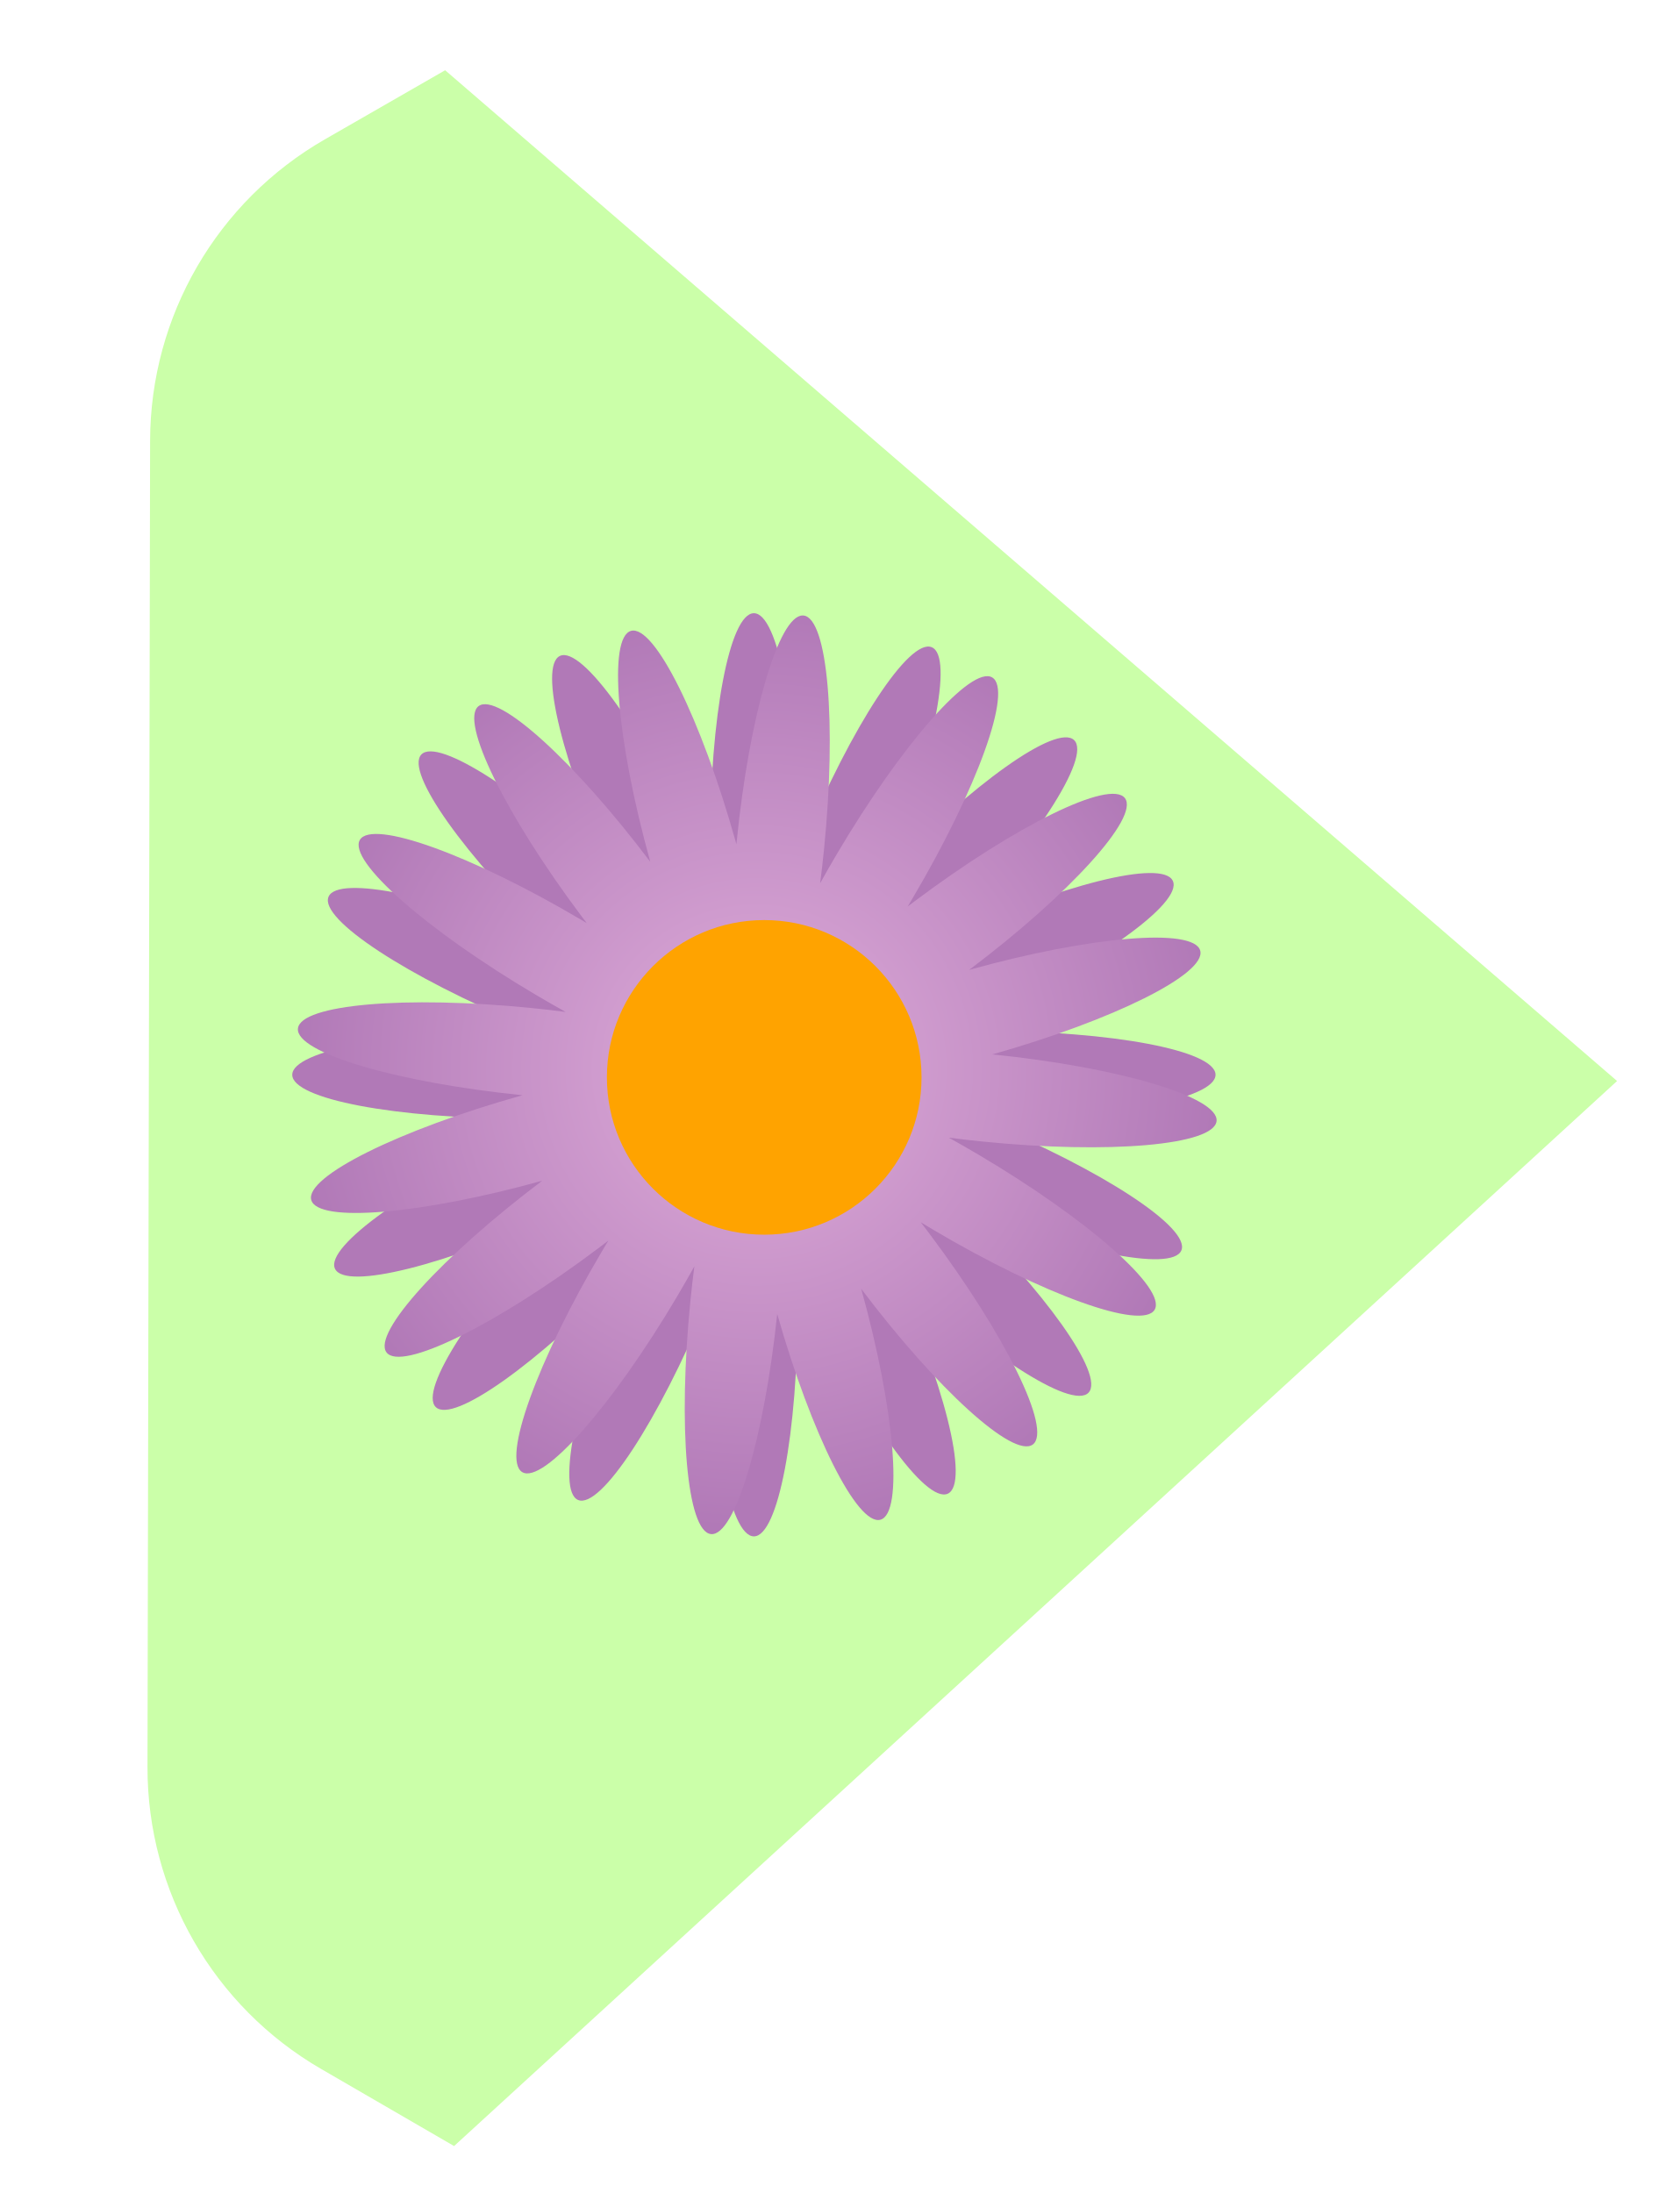
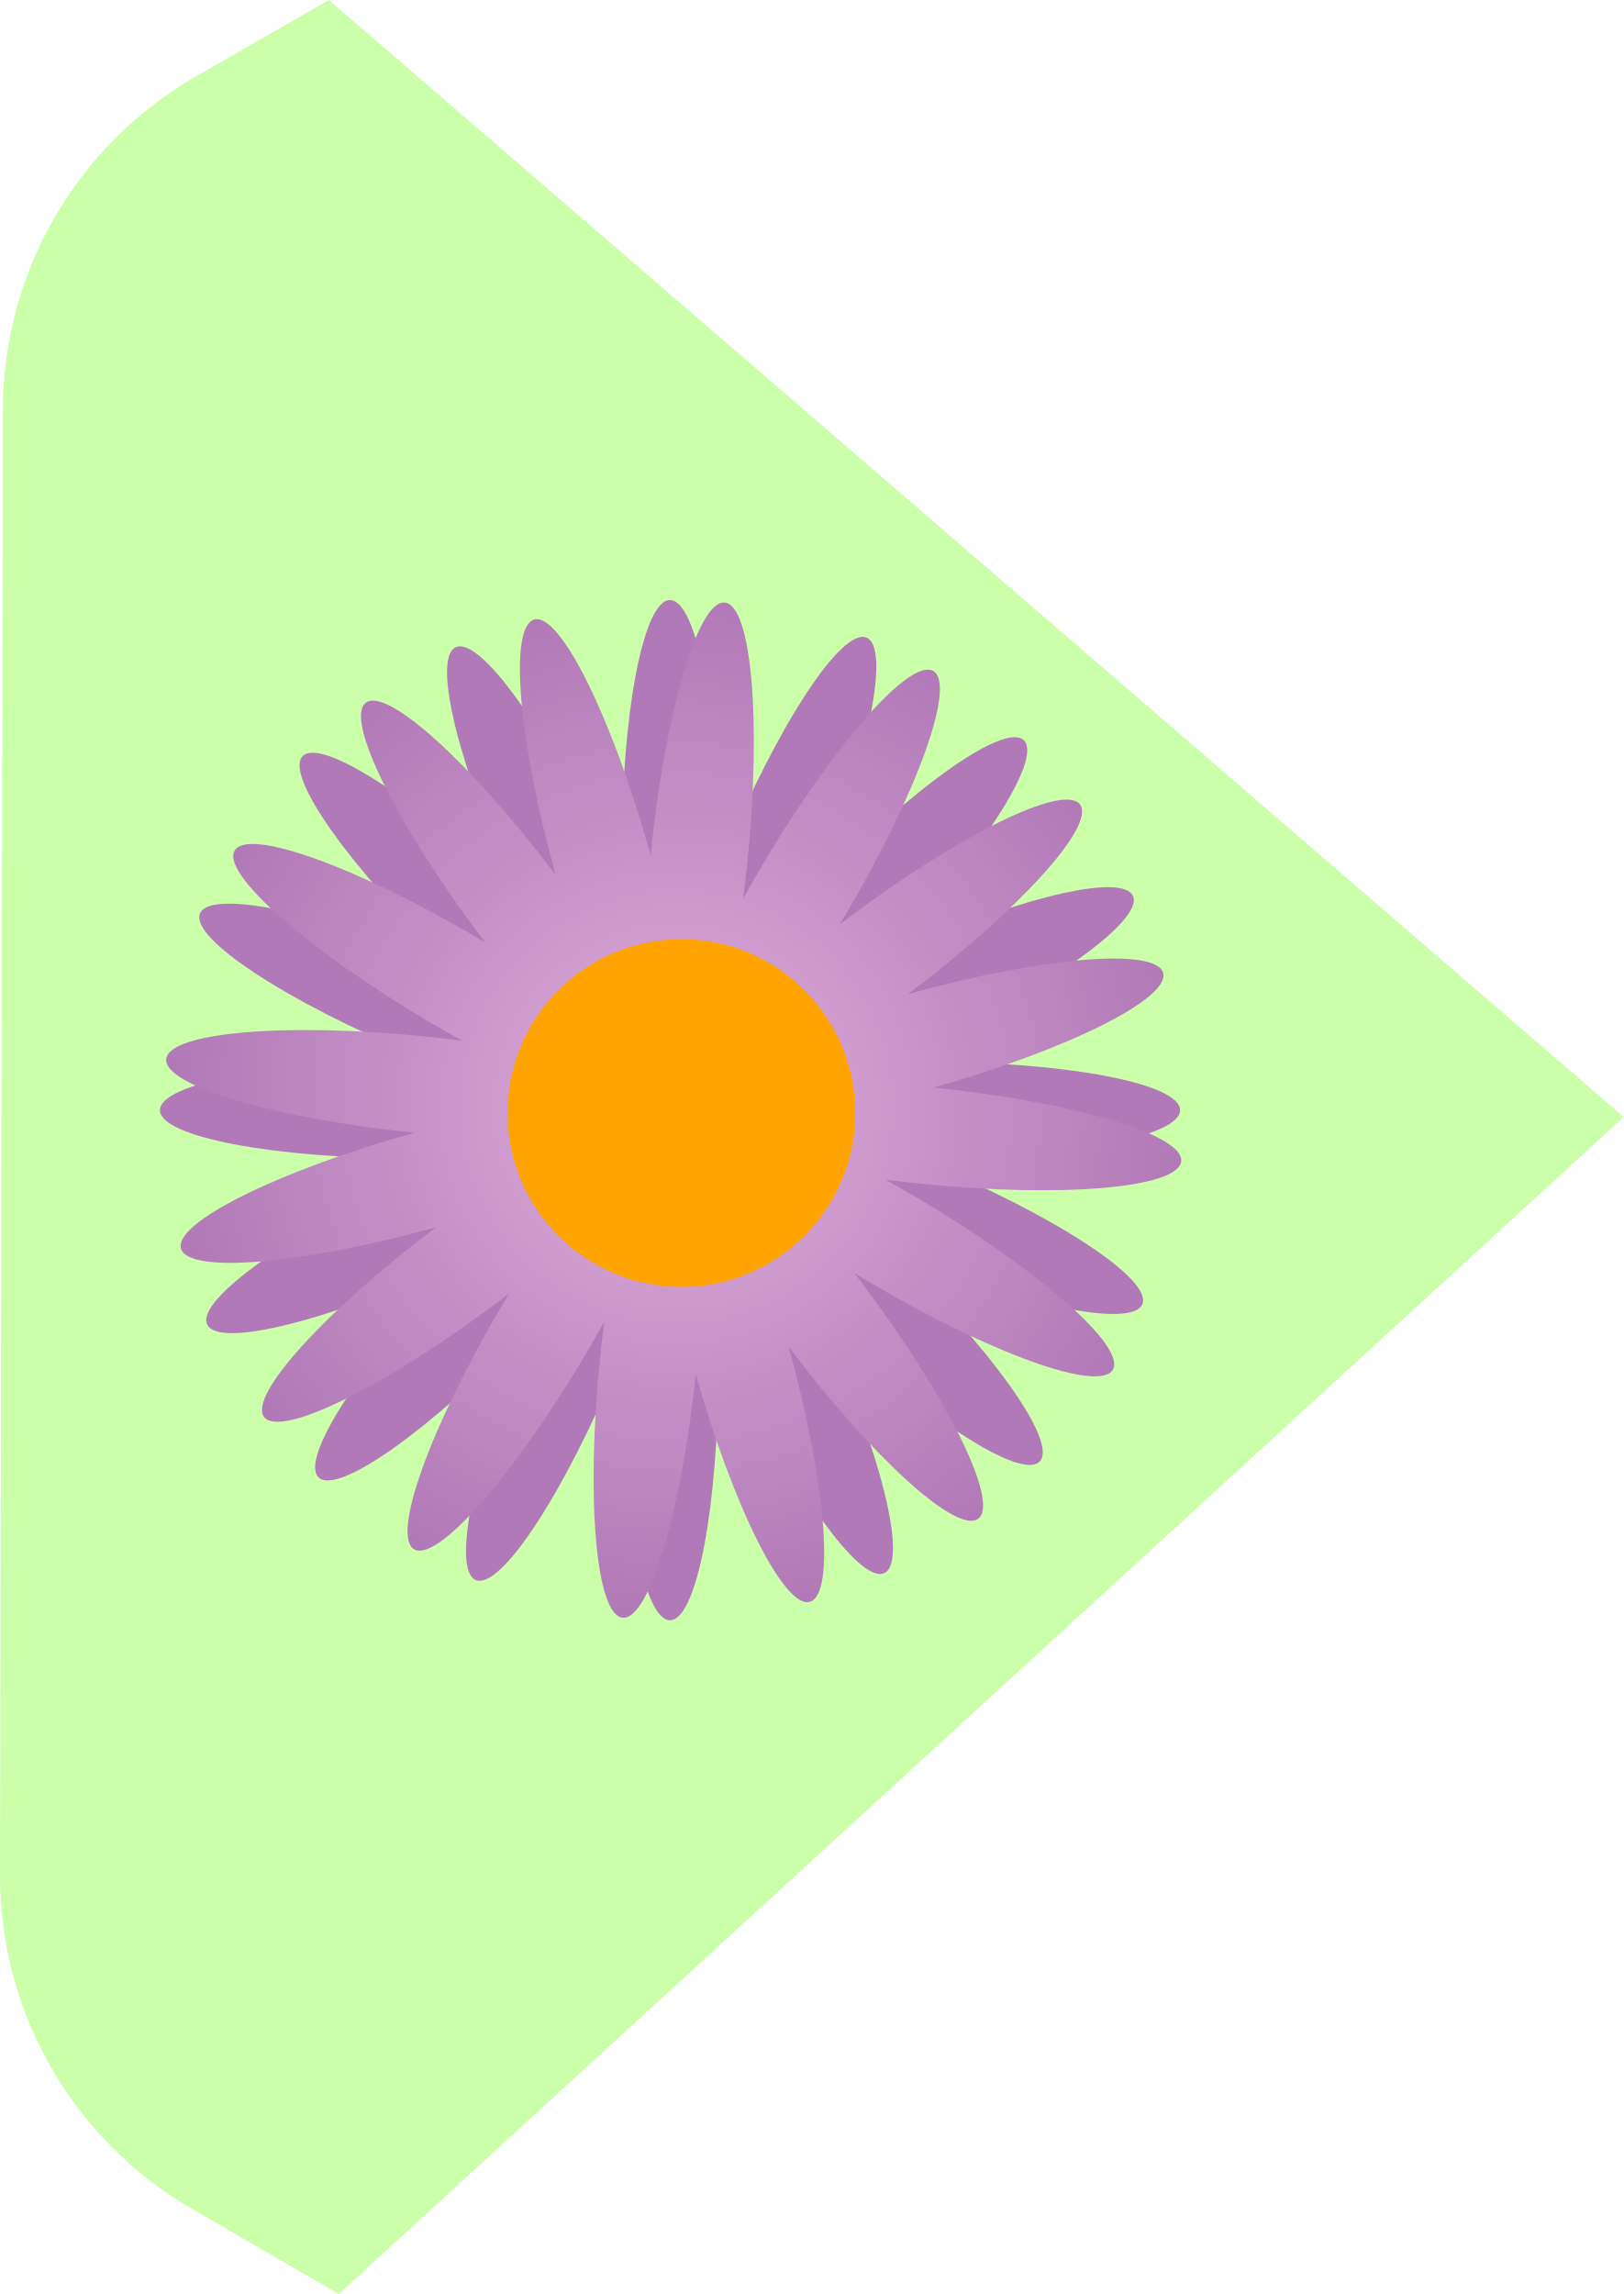
- <svg xmlns="http://www.w3.org/2000/svg" id="Layer_1" width="1230" height="1606" viewBox="0 0 1230 1606">
+ <svg xmlns="http://www.w3.org/2000/svg" id="Layer_1" width="1076.01" height="1520.19" viewBox="0 0 1076.01 1520.19">
  <defs>
    <style>.cls-1{fill:#b179b7;}.cls-1,.cls-2,.cls-3,.cls-4,.cls-5,.cls-6{stroke-width:0px;}.cls-2{fill:#c88bd1;}.cls-3{fill:#ffa300;}.cls-7{clip-path:url(#clippath-2);}.cls-4{fill:none;}.cls-8{clip-path:url(#clippath-1);}.cls-9{clip-path:url(#clippath);}.cls-5{fill:url(#radial-gradient);}.cls-6{fill:#cbffa9;}.cls-10{clip-path:url(#clippath-3);}</style>
    <clipPath id="clippath">
-       <rect class="cls-4" x="214" y="411" width="1327.01" height="714.16" />
+       <rect class="cls-4" x="106" y="359.57" width="1327.01" height="714.16" />
    </clipPath>
    <clipPath id="clippath-1">
-       <rect class="cls-4" x="214" y="411" width="1327.01" height="714.16" />
+       <rect class="cls-4" x="106" y="359.57" width="1327.01" height="714.16" />
    </clipPath>
    <clipPath id="clippath-2">
-       <path class="cls-4" d="m553.73,788.08s.06-.05.07-.08c.05.08.12.13.16.18-.03.07-.06.14-.07.22-.04-.1-.1-.21-.16-.31m-.64-1.29s.05.03.09.03c.02.1.05.2.08.28.02.14.04.25.08.37-.1-.13-.2-.24-.29-.35.02-.02.04-.01.06,0,.04-.01.08,0,.11,0-.02-.1-.06-.22-.13-.32m1.3.28v-.02c-.07-.03-.12-.08-.17-.12.08-.05.16-.09.25-.12.02-.15.02-.32.03-.47.07-.07.12-.14.16-.22-.07.22-.12.46-.15.68.04-.03.09-.07.15-.08.02-.02.06-.03.1-.02-.09.08-.16.17-.19.28-.04.03-.07.08-.09.12.09.05.19.1.28.15h-.06c-.08,0-.15,0-.23.02l-.02.02s-.04-.01-.05-.01c0,0-.02,0-.02,0s0,0,0,0c.04-.05.07-.11.11-.18-.04,0-.09-.01-.13,0l.02-.02s.01,0,.02,0c0,0,.01,0,.02-.01m-14.95-171.35c-.08.83-.16,1.67-.24,2.5-.2-.72-.4-1.45-.6-2.17-25.22-89.89-59.52-158.85-76.57-154.06-16.93,4.75-10.58,80.21,14.11,169.11-55.57-73.63-111.63-124.56-125.69-114.02-14.18,10.66,19.75,79.81,75.79,154.47,1.1,1.47,2.23,2.95,3.34,4.41-1.41-.83-2.83-1.67-4.26-2.52-80.36-47.5-152.81-73.64-161.83-58.38-9.04,15.26,48.78,66.15,129.14,113.65,7.27,4.29,14.44,8.4,21.53,12.34-8.04-1.04-16.26-1.99-24.64-2.83-92.87-9.34-169.61-2.64-171.39,15-1.76,17.6,71.78,39.46,164.42,48.83-.2.05-.38.12-.58.16-89.89,25.22-158.87,59.51-154.07,76.59,4.75,16.92,80.22,10.56,169.11-14.13-73.65,55.57-124.56,111.63-114.02,125.7,10.66,14.18,79.79-19.76,154.47-75.79,2.69-2.02,5.35-4.04,7.98-6.07-1.55,2.54-3.08,5.13-4.62,7.73-47.52,80.36-73.66,152.81-58.4,161.84,15.27,9.02,66.16-48.8,113.66-129.16,4.28-7.27,8.4-14.46,12.34-21.54-1.04,8.04-1.99,16.28-2.83,24.66-9.35,92.89-2.62,169.61,15.02,171.4,17.4,1.75,38.93-70.08,48.48-161.19,25.11,88.21,58.77,155.4,75.61,150.66,16.93-4.75,10.58-80.21-14.11-169.11,55.57,73.65,111.63,124.56,125.69,114.02,14.17-10.66-19.76-79.8-75.79-154.47-2.1-2.78-4.18-5.54-6.27-8.26,3.09,1.89,6.23,3.78,9.4,5.64,80.36,47.52,152.81,73.66,161.84,58.4,9.02-15.27-48.8-66.16-129.16-113.66-7.27-4.29-14.46-8.41-21.54-12.34,8.04,1.04,16.28,1.99,24.66,2.83,92.89,9.35,169.61,2.64,171.39-15,1.76-17.6-71.65-39.42-164.17-48.81,88.98-25.16,156.94-59.1,152.19-76.04-4.74-16.94-80.21-10.58-169.11,14.11,73.65-55.57,124.56-111.63,114.02-125.69-10.66-14.18-79.81,19.75-154.46,75.79-1.56,1.17-3.12,2.36-4.66,3.53,1.18-1.95,2.34-3.92,3.52-5.91,47.5-80.36,73.64-152.81,58.38-161.85-15.27-9.02-66.16,48.8-113.66,129.16-4.3,7.26-8.41,14.48-12.34,21.56,1.04-8.04,1.99-16.27,2.83-24.68,9.37-92.88,2.64-169.61-15-171.39-.21-.02-.41-.03-.62-.03-17.53,0-39.01,73.2-48.26,164.99" />
+       <path class="cls-4" d="m445.73,736.65s.06-.05.07-.08c.05.08.12.13.16.18-.03.07-.06.14-.07.22-.04-.1-.1-.21-.16-.31m-.64-1.29s.05.03.09.03c.02.1.05.2.08.28.02.14.04.25.08.37-.1-.13-.2-.24-.29-.35.02-.02.04-.01.06,0,.04-.01.08,0,.11,0-.02-.1-.06-.22-.13-.32m1.3.28v-.02c-.07-.03-.12-.08-.17-.12.08-.05.16-.09.25-.12.02-.15.02-.32.03-.47.07-.07.12-.14.16-.22-.07.22-.12.46-.15.68.04-.03.09-.07.15-.08.02-.02.06-.03.1-.02-.09.08-.16.17-.19.28-.04.03-.07.08-.09.12.09.05.19.1.28.15h-.06c-.08,0-.15,0-.23.02l-.02.02s-.04-.01-.05-.01c0,0-.02,0-.02,0s0,0,0,0c.04-.05.07-.11.11-.18-.04,0-.09-.01-.13,0l.02-.02s.01,0,.02,0c0,0,.01,0,.02-.01m-14.95-171.35c-.08.83-.16,1.67-.24,2.5-.2-.72-.4-1.45-.6-2.17-25.22-89.89-59.52-158.85-76.57-154.06-16.93,4.75-10.58,80.21,14.11,169.11-55.57-73.63-111.63-124.56-125.69-114.02-14.18,10.66,19.75,79.81,75.79,154.47,1.1,1.47,2.23,2.95,3.34,4.41-1.41-.83-2.83-1.67-4.26-2.52-80.36-47.5-152.81-73.64-161.83-58.38-9.04,15.26,48.78,66.15,129.14,113.65,7.27,4.29,14.44,8.4,21.53,12.34-8.04-1.04-16.26-1.99-24.64-2.83-92.87-9.34-169.61-2.64-171.39,15-1.76,17.6,71.78,39.46,164.42,48.83-.2.05-.38.12-.58.16-89.89,25.22-158.87,59.51-154.07,76.59,4.75,16.92,80.22,10.56,169.11-14.13-73.65,55.57-124.56,111.63-114.02,125.7,10.66,14.18,79.79-19.76,154.47-75.79,2.69-2.02,5.35-4.04,7.98-6.07-1.55,2.54-3.08,5.13-4.62,7.73-47.52,80.36-73.66,152.81-58.4,161.84,15.27,9.02,66.16-48.8,113.66-129.16,4.28-7.27,8.4-14.46,12.34-21.54-1.04,8.04-1.99,16.28-2.83,24.66-9.35,92.89-2.62,169.61,15.02,171.4,17.4,1.75,38.93-70.08,48.48-161.19,25.11,88.21,58.77,155.4,75.61,150.66,16.93-4.75,10.58-80.21-14.11-169.11,55.57,73.65,111.63,124.56,125.69,114.02,14.17-10.66-19.76-79.8-75.79-154.47-2.1-2.78-4.18-5.54-6.27-8.26,3.09,1.89,6.23,3.78,9.4,5.64,80.36,47.52,152.81,73.66,161.84,58.4,9.02-15.27-48.8-66.16-129.16-113.66-7.27-4.29-14.46-8.41-21.54-12.34,8.04,1.04,16.28,1.99,24.66,2.83,92.89,9.35,169.61,2.64,171.39-15,1.76-17.6-71.65-39.42-164.17-48.81,88.98-25.16,156.94-59.1,152.19-76.04-4.74-16.94-80.21-10.58-169.11,14.11,73.65-55.57,124.56-111.63,114.02-125.69-10.66-14.18-79.81,19.75-154.46,75.79-1.56,1.17-3.12,2.36-4.66,3.53,1.18-1.95,2.34-3.92,3.52-5.91,47.5-80.36,73.64-152.81,58.38-161.85-15.27-9.02-66.16,48.8-113.66,129.16-4.3,7.26-8.41,14.48-12.34,21.56,1.04-8.04,1.99-16.27,2.83-24.68,9.37-92.88,2.64-169.61-15-171.39-.21-.02-.41-.03-.62-.03-17.53,0-39.01,73.2-48.26,164.99" />
    </clipPath>
-     <radialGradient id="radial-gradient" cx="-262.41" cy="2317.54" fx="-262.41" fy="2317.54" r="1.89" gradientTransform="translate(47293.84 413585.12) scale(178.12 -178.12)" gradientUnits="userSpaceOnUse">
+     <radialGradient id="radial-gradient" cx="663.76" cy="2771.94" fx="663.76" fy="2771.94" r="1.89" gradientTransform="translate(-117780.85 494469.39) scale(178.12 -178.12)" gradientUnits="userSpaceOnUse">
      <stop offset="0" stop-color="#dfadda" />
      <stop offset="1" stop-color="#b179b7" />
    </radialGradient>
    <clipPath id="clippath-3">
-       <rect class="cls-4" x="214" y="411" width="1327.01" height="714.16" />
+       <rect class="cls-4" x="106" y="359.57" width="1327.01" height="714.16" />
    </clipPath>
  </defs>
-   <path class="cls-6" d="m332.5,1571.62l-97.38-56.48c-78.84-45.72-127.3-130.04-127.12-221.17l1.91-971.25c.18-91.14,48.97-175.26,127.99-220.67l88.06-50.61,858.16,740.21-851.62,779.98Z" />
+   <path class="cls-6" d="m224.5,1520.19l-97.38-56.48C48.28,1417.99-.18,1333.68,0,1242.54L1.91,271.28c.18-91.14,48.97-175.26,127.99-220.67L217.96,0l858.16,740.21L224.5,1520.19Z" />
  <g id="Artwork_3">
    <g class="cls-9">
      <g class="cls-8">
-         <path class="cls-1" d="m552.5,786.87s.09-.04.13-.06c-.02.02-.02.06-.04.08-.02.06-.04.13-.04.19-.06.02-.11.02-.17.02.04-.04.06-.09.09-.15,0-.02.02-.04.02-.08" />
-         <path class="cls-1" d="m553.65,786.91c-.08.02-.15.04-.21.04-.06-.08-.13-.17-.19-.25-.06-.06-.11-.13-.19-.19-.08-.09-.15-.19-.25-.26.13.06.28.11.42.15-.02.02-.04.02-.06.04.15.04.28.11.42.19-.08.02-.15.04-.25.06.09.09.19.17.3.23" />
-         <path class="cls-1" d="m552.04,787.11s.02.06.04.08c-.02,0,0,.02,0,.02-.02.02-.04.02-.04.04v-.13Z" />
-         <path class="cls-1" d="m552.5,786.87s.09-.04.13-.06c-.02.02-.02.06-.04.08-.02.06-.04.13-.04.19-.02.02-.02.06-.02.08-.06-.02-.13-.02-.19-.02,0,0,.04-.02.04-.04.04-.04.06-.09.09-.15,0-.02.02-.04.02-.08" />
-         <path class="cls-1" d="m553.65,786.91c-.08.02-.15.04-.21.04-.06-.08-.13-.17-.19-.25-.06-.06-.11-.13-.19-.19-.08-.09-.15-.19-.25-.26.13.06.28.11.42.15-.02.02-.04.02-.06.04.15.04.28.11.42.19-.08.02-.15.04-.25.06.09.09.19.17.3.23" />
-         <path class="cls-1" d="m553.59,786.62c-.08.02-.15.04-.25.06-.09-.06-.17-.11-.25-.19-.09-.08-.19-.15-.28-.25.13.06.28.11.42.15-.02.02-.04.02-.06.04.15.04.28.11.42.19" />
-         <path class="cls-1" d="m552.04,787.11s.02.06.04.08c-.02,0,0,.02,0,.02-.02.02-.04.02-.04.04v-.13Z" />
-         <path class="cls-1" d="m552.63,786.81s-.02.06-.04.08c-.02.06-.04.13-.04.19-.02.02-.02.06-.02.08-.06-.02-.13-.02-.19-.02,0,0,.04-.02.04-.04.04-.04.06-.09.09-.15,0-.02.02-.04.02-.08.04-.02.09-.04.13-.06" />
-         <path class="cls-1" d="m552.04,787.11s.02.06.04.08c-.02,0,0,.02,0,.02-.02.02-.04.02-.04.04v-.13Z" />
-         <path class="cls-1" d="m552.5,786.87s.09-.04.13-.06c-.02.02-.02.06-.04.08-.02.06-.04.13-.04.19-.02.02-.02.06-.02.08-.06-.02-.13-.02-.19-.02,0,0,.04-.02.04-.04.04-.04.06-.09.09-.15,0-.02.02-.04.02-.08" />
-         <path class="cls-1" d="m553.65,786.91c-.08.02-.15.04-.21.04-.06-.08-.13-.17-.19-.25-.06-.06-.11-.13-.19-.19-.08-.09-.15-.19-.25-.26.13.06.25.11.36.19.15.04.28.11.42.19-.08.02-.15.04-.25.06.09.09.19.17.3.23" />
-         <path class="cls-1" d="m553.65,786.91c-.08.02-.15.04-.21.04-.06-.08-.13-.17-.19-.25-.06-.06-.11-.13-.19-.19-.08-.09-.15-.19-.25-.26.13.06.28.11.42.15-.02.02-.04.02-.06.04.15.04.28.11.42.19-.08.02-.15.04-.25.06.09.09.19.17.3.23" />
-         <path class="cls-1" d="m552.08,787.19s0,.02,0,.02c-.02.02-.04.02-.04.04v-.13s.02.06.04.08" />
-         <path class="cls-1" d="m553.23,786.4s-.04.02-.06.04c-.02.02-.06.04-.08.06t-.04.02c-.08-.09-.15-.19-.25-.26.13.06.28.11.42.15" />
-         <path class="cls-1" d="m552.04,787.11s.02.06.04.08c-.02,0,0,.02,0,.02-.02.02-.04.02-.04.04v-.13Z" />
-         <path class="cls-1" d="m552.48,786.94s.08-.04.11-.06c-.02.06-.04.13-.04.19-.02.02-.02.06-.02.08-.06-.02-.13-.02-.19-.02,0,0,.04-.02.04-.04.04-.04.06-.09.09-.15" />
-         <path class="cls-1" d="m553.65,786.91c-.08.02-.15.04-.21.04-.06-.08-.13-.17-.19-.25.04,0,.08-.02.09-.02.09.09.19.17.3.23" />
-         <path class="cls-1" d="m552.5,786.87s.09-.04.13-.06c-.02.02-.02.06-.04.08-.02.06-.04.13-.04.19-.02.02-.02.06-.02.08-.06-.02-.13-.02-.19-.02,0,0,.04-.02.04-.04.04-.04.06-.09.09-.15,0-.02.02-.04.02-.08" />
-         <path class="cls-1" d="m553.65,786.91c-.08.02-.15.04-.21.04-.06-.08-.13-.17-.19-.25-.06-.06-.11-.13-.19-.19-.08-.09-.15-.19-.25-.26.13.06.28.11.42.15-.02.02-.04.02-.06.04.15.04.28.11.42.19-.08.02-.15.04-.25.06.09.09.19.17.3.23" />
-         <path class="cls-1" d="m552.08,787.19s0,.02,0,.02c-.02.02-.04.02-.04.04v-.13s.02.06.04.08" />
-         <path class="cls-1" d="m552.08,787.19s0,.02,0,.02c-.02.02-.04.02-.04.04v-.13s.02.06.04.08" />
-         <path class="cls-1" d="m890.09,787.11c0-17.73-75.67-32.1-169.02-32.1-8.46,0-16.75.11-24.87.36,7.46-3.21,15.05-6.59,22.72-10.14,84.72-39.21,147.34-84.04,139.9-100.13-7.44-16.05-81.89,2.57-166.38,41.64.13-.15.28-.28.42-.43,64.53-67.46,106.46-132.06,93.65-144.32-12.71-12.16-74.45,31.71-138.39,98.2,35.11-85.3,50.42-159.49,34.16-166.21-16.37-6.8-58.64,57.6-94.39,143.83-1.28,3.1-2.55,6.19-3.78,9.25.02-2.96.04-5.97.04-8.97,0-93.35-14.37-169.02-32.1-169.02s-32.1,75.67-32.1,169.02c0,8.46.11,16.75.36,24.87-3.21-7.46-6.59-15.05-10.14-22.72-39.21-84.72-84.04-147.34-100.13-139.9-15.86,7.37,2.13,80.15,40.28,163.43-66.51-63.15-129.67-103.85-141.77-91.22-12.16,12.69,31.75,74.45,98.24,138.39-85.32-35.11-159.5-50.42-166.23-34.18-6.8,16.37,57.6,58.64,143.83,94.39,3.21,1.34,6.42,2.64,9.59,3.93-3.63-.06-7.27-.08-10.95-.08-93.35,0-169.02,14.37-169.02,32.1s75.67,32.1,169.02,32.1c8.46,0,16.75-.11,24.87-.36-7.46,3.21-15.05,6.59-22.72,10.14-84.72,39.21-147.34,84.04-139.9,100.13,7.44,16.05,81.75-2.53,166.15-41.55-63.78,66.95-105.02,130.74-92.29,142.92,12.69,12.14,74.43-31.71,138.35-98.2-35.09,85.3-50.39,159.47-34.14,166.21,16.37,6.8,58.64-57.6,94.39-143.85.76-1.83,1.51-3.64,2.25-5.46-.04,2.3-.04,4.61-.04,6.93,0,93.35,14.37,169.02,32.1,169.02s32.1-75.67,32.1-169.02c0-8.46-.11-16.75-.36-24.87,3.21,7.46,6.59,15.05,10.14,22.72,39.21,84.72,84.04,147.34,100.13,139.9,16.09-7.46-2.64-82.17-41.87-166.87-.36-.77-.72-1.55-1.08-2.3.55.51,1.1,1.04,1.64,1.57,67.44,64.53,132.06,106.46,144.32,93.65,12.14-12.71-31.71-74.45-98.2-138.37,85.3,35.09,159.47,50.39,166.21,34.14,6.78-16.37-57.62-58.64-143.85-94.39-1.72-.72-3.44-1.42-5.16-2.12,1.66.02,3.32.02,4.99.02,93.35,0,169.02-14.37,169.02-32.1m-338.04,0s.02.06.04.08c-.02,0,0,.02,0,.02-.02.02-.04.02-.04.04v-.13Zm.34-.02s.06-.09.09-.15c0-.02.02-.04.02-.08.04-.02.09-.04.13-.06-.02.02-.02.06-.04.08-.02.06-.04.13-.04.19-.02.02-.02.06-.02.08-.06-.02-.13-.02-.19-.02,0,0,.04-.02.04-.04m.85-.7s-.04.02-.06.04c.15.04.28.11.42.19-.08.02-.15.04-.25.06.09.09.19.17.3.23-.08.02-.15.04-.21.04-.06-.08-.13-.17-.19-.25-.06-.06-.11-.13-.19-.19-.08-.09-.15-.19-.25-.26.13.06.28.11.42.15" />
-         <path class="cls-1" d="m552.5,786.87s.09-.04.13-.06c-.02.02-.02.06-.04.08-.02.06-.04.13-.04.19-.02.02-.02.06-.02.08-.06-.02-.13-.02-.19-.02,0,0,.04-.02.04-.04.04-.04.06-.09.09-.15,0-.02.02-.04.02-.08" />
-         <path class="cls-1" d="m553.65,786.91c-.08.02-.15.04-.21.04-.06-.08-.13-.17-.19-.25-.06-.06-.11-.13-.19-.19-.08-.09-.15-.19-.25-.26.13.06.28.11.42.15-.02.02-.04.02-.06.04.15.04.28.11.42.19-.08.02-.15.04-.25.06.09.09.19.17.3.23" />
-         <path class="cls-2" d="m553.26,787.1c.02.14.04.25.08.37-.1-.13-.19-.24-.29-.35.02-.02.04-.01.06-.01.04-.01.08,0,.12,0-.02-.1-.06-.22-.13-.32.04.02.05.03.09.03.02.1.05.2.07.28" />
-         <path class="cls-2" d="m553.8,787.99c.05.08.12.13.17.18-.03.07-.06.15-.07.22-.04-.1-.1-.21-.17-.31.04-.03.06-.05.07-.09" />
-         <path class="cls-2" d="m554.39,787.07s.06,0,.07.03c-.04,0-.09-.02-.13,0l.02-.02s.02,0,.04-.01" />
-         <path class="cls-2" d="m554.69,787.24c-.08,0-.15.02-.23.02l-.02.02s-.06,0-.08-.01c-.02,0-.02.02-.02.02.05-.05.07-.12.12-.19.09.05.16.1.23.15" />
-         <path class="cls-2" d="m553.26,787.1c.02.14.04.25.08.37-.1-.13-.19-.24-.29-.35.02-.02.04-.01.06-.01.04-.01.08,0,.12,0-.02-.1-.06-.22-.13-.32.04.02.05.03.09.03.02.1.05.2.07.28" />
-         <path class="cls-2" d="m554.65,786.72c-.03.09-.08.18-.13.27,0,.04-.03.07-.05.11-.04,0-.09-.01-.13,0l.02-.02s.02,0,.04-.01v-.02c-.07-.03-.12-.07-.17-.12.08-.05.17-.09.25-.12.02-.15.03-.32.03-.47.07-.07.12-.14.17-.22-.07.22-.12.46-.15.68.04-.03.08-.06.14-.08" />
+         <path class="cls-1" d="m444.5,735.44s.09-.04.13-.06c-.02.02-.02.06-.04.08-.02.06-.04.13-.04.19-.06.02-.11.02-.17.02.04-.04.06-.09.09-.15,0-.02.02-.04.02-.08" />
+         <path class="cls-1" d="m445.65,735.47c-.08.02-.15.04-.21.04-.06-.08-.13-.17-.19-.25-.06-.06-.11-.13-.19-.19-.08-.09-.15-.19-.25-.26.13.06.28.11.42.15-.02.02-.04.02-.06.04.15.04.28.11.42.19-.08.02-.15.04-.25.06.09.09.19.17.3.23" />
+         <path class="cls-1" d="m444.05,735.68s.02.06.04.08c-.02,0,0,.02,0,.02-.02.02-.04.02-.04.04v-.13Z" />
+         <path class="cls-1" d="m444.5,735.44s.09-.04.13-.06c-.02.02-.02.06-.04.08-.02.06-.04.13-.04.19-.02.02-.02.06-.02.08-.06-.02-.13-.02-.19-.02,0,0,.04-.02.04-.04.04-.04.06-.09.09-.15,0-.02.02-.04.02-.08" />
+         <path class="cls-1" d="m445.65,735.47c-.08.02-.15.04-.21.04-.06-.08-.13-.17-.19-.25-.06-.06-.11-.13-.19-.19-.08-.09-.15-.19-.25-.26.13.06.28.11.42.15-.02.02-.04.02-.06.04.15.04.28.11.42.19-.08.02-.15.04-.25.06.09.09.19.17.3.23" />
+         <path class="cls-1" d="m445.59,735.19c-.08.02-.15.04-.25.06-.09-.06-.17-.11-.25-.19-.09-.08-.19-.15-.28-.25.13.06.28.11.42.15-.02.02-.04.02-.06.04.15.04.28.11.42.19" />
+         <path class="cls-1" d="m444.05,735.68s.02.06.04.08c-.02,0,0,.02,0,.02-.02.02-.04.02-.04.04v-.13Z" />
+         <path class="cls-1" d="m444.63,735.38s-.02.06-.04.08c-.02.06-.04.13-.04.19-.02.02-.02.06-.02.08-.06-.02-.13-.02-.19-.02,0,0,.04-.02.04-.04.04-.04.06-.09.09-.15,0-.02.02-.04.02-.08.04-.02.09-.04.13-.06" />
+         <path class="cls-1" d="m444.05,735.68s.02.06.04.08c-.02,0,0,.02,0,.02-.02.02-.04.02-.04.04v-.13Z" />
+         <path class="cls-1" d="m444.5,735.44s.09-.04.13-.06c-.02.02-.02.06-.04.08-.02.06-.04.13-.04.19-.02.02-.02.06-.02.08-.06-.02-.13-.02-.19-.02,0,0,.04-.02.04-.04.04-.04.06-.09.09-.15,0-.02.02-.04.02-.08" />
+         <path class="cls-1" d="m445.65,735.47c-.08.02-.15.04-.21.04-.06-.08-.13-.17-.19-.25-.06-.06-.11-.13-.19-.19-.08-.09-.15-.19-.25-.26.13.06.25.11.36.19.15.04.28.11.42.19-.08.02-.15.04-.25.06.09.09.19.17.3.23" />
+         <path class="cls-1" d="m445.65,735.47c-.08.02-.15.04-.21.04-.06-.08-.13-.17-.19-.25-.06-.06-.11-.13-.19-.19-.08-.09-.15-.19-.25-.26.13.06.28.11.42.15-.02.02-.04.02-.06.04.15.04.28.11.42.19-.08.02-.15.04-.25.06.09.09.19.17.3.23" />
+         <path class="cls-1" d="m444.08,735.76s0,.02,0,.02c-.02.02-.04.02-.04.04v-.13s.02.06.04.08" />
+         <path class="cls-1" d="m445.23,734.96s-.04.02-.06.04c-.02.02-.06.04-.08.06t-.04.02c-.08-.09-.15-.19-.25-.26.13.06.28.11.42.15" />
+         <path class="cls-1" d="m444.05,735.68s.02.06.04.08c-.02,0,0,.02,0,.02-.02.02-.04.02-.04.04v-.13Z" />
+         <path class="cls-1" d="m444.48,735.51s.08-.04.11-.06c-.02.06-.04.13-.04.19-.02.02-.02.06-.02.08-.06-.02-.13-.02-.19-.02,0,0,.04-.02.04-.04.04-.04.06-.09.09-.15" />
+         <path class="cls-1" d="m445.65,735.47c-.08.02-.15.04-.21.04-.06-.08-.13-.17-.19-.25.04,0,.08-.02.09-.02.09.09.19.17.3.23" />
+         <path class="cls-1" d="m444.5,735.44s.09-.04.13-.06c-.02.02-.02.06-.04.08-.02.06-.04.13-.04.19-.02.02-.02.06-.02.08-.06-.02-.13-.02-.19-.02,0,0,.04-.02.04-.04.04-.04.06-.09.09-.15,0-.02.02-.04.02-.08" />
+         <path class="cls-1" d="m445.65,735.47c-.08.02-.15.04-.21.04-.06-.08-.13-.17-.19-.25-.06-.06-.11-.13-.19-.19-.08-.09-.15-.19-.25-.26.13.06.28.11.42.15-.02.02-.04.02-.06.04.15.04.28.11.42.19-.08.02-.15.04-.25.06.09.09.19.17.3.23" />
+         <path class="cls-1" d="m444.08,735.76s0,.02,0,.02c-.02.02-.04.02-.04.04v-.13s.02.06.04.08" />
+         <path class="cls-1" d="m444.08,735.76s0,.02,0,.02c-.02.02-.04.02-.04.04v-.13s.02.06.04.08" />
+         <path class="cls-1" d="m782.09,735.68c0-17.73-75.67-32.1-169.02-32.1-8.46,0-16.75.11-24.87.36,7.46-3.21,15.05-6.59,22.72-10.14,84.72-39.21,147.34-84.04,139.9-100.13-7.44-16.05-81.89,2.57-166.38,41.64.13-.15.28-.28.42-.43,64.53-67.46,106.46-132.06,93.65-144.32-12.71-12.16-74.45,31.71-138.39,98.2,35.11-85.3,50.42-159.49,34.16-166.21-16.37-6.8-58.64,57.6-94.39,143.83-1.28,3.1-2.55,6.19-3.78,9.25.02-2.96.04-5.97.04-8.97,0-93.35-14.37-169.02-32.1-169.02s-32.1,75.67-32.1,169.02c0,8.46.11,16.75.36,24.87-3.21-7.46-6.59-15.05-10.14-22.72-39.21-84.72-84.04-147.34-100.13-139.9-15.86,7.37,2.13,80.15,40.28,163.43-66.51-63.15-129.67-103.85-141.77-91.22-12.16,12.69,31.75,74.45,98.24,138.39-85.32-35.11-159.5-50.42-166.23-34.18-6.8,16.37,57.6,58.64,143.83,94.39,3.21,1.34,6.42,2.64,9.59,3.93-3.63-.06-7.27-.08-10.95-.08-93.35,0-169.02,14.37-169.02,32.1s75.67,32.1,169.02,32.1c8.46,0,16.75-.11,24.87-.36-7.46,3.21-15.05,6.59-22.72,10.14-84.72,39.21-147.34,84.04-139.9,100.13,7.44,16.05,81.75-2.53,166.15-41.55-63.78,66.95-105.02,130.74-92.29,142.92,12.69,12.14,74.43-31.71,138.35-98.2-35.09,85.3-50.39,159.47-34.14,166.21,16.37,6.8,58.64-57.6,94.39-143.85.76-1.83,1.51-3.64,2.25-5.46-.04,2.3-.04,4.61-.04,6.93,0,93.35,14.37,169.02,32.1,169.02s32.1-75.67,32.1-169.02c0-8.46-.11-16.75-.36-24.87,3.21,7.46,6.59,15.05,10.14,22.72,39.21,84.72,84.04,147.34,100.13,139.9,16.09-7.46-2.64-82.17-41.87-166.87-.36-.77-.72-1.55-1.08-2.3.55.51,1.1,1.04,1.64,1.57,67.44,64.53,132.06,106.46,144.32,93.65,12.14-12.71-31.71-74.45-98.2-138.37,85.3,35.09,159.47,50.39,166.21,34.14,6.78-16.37-57.62-58.64-143.85-94.39-1.72-.72-3.44-1.42-5.16-2.12,1.66.02,3.32.02,4.99.02,93.35,0,169.02-14.37,169.02-32.1m-338.04,0s.02.06.04.08c-.02,0,0,.02,0,.02-.02.02-.04.02-.04.04v-.13Zm.34-.02s.06-.09.09-.15c0-.02.02-.04.02-.08.04-.02.09-.04.13-.06-.02.02-.02.06-.04.08-.02.06-.04.13-.04.19-.02.02-.02.06-.02.08-.06-.02-.13-.02-.19-.02,0,0,.04-.02.04-.04m.85-.7s-.04.02-.06.04c.15.04.28.11.42.19-.08.02-.15.04-.25.06.09.09.19.17.3.23-.08.02-.15.04-.21.04-.06-.08-.13-.17-.19-.25-.06-.06-.11-.13-.19-.19-.08-.09-.15-.19-.25-.26.13.06.28.11.42.15" />
+         <path class="cls-1" d="m444.5,735.44s.09-.04.13-.06c-.02.02-.02.06-.04.08-.02.06-.04.13-.04.19-.02.02-.02.06-.02.08-.06-.02-.13-.02-.19-.02,0,0,.04-.02.04-.04.04-.04.06-.09.09-.15,0-.02.02-.04.02-.08" />
+         <path class="cls-1" d="m445.65,735.47c-.08.02-.15.04-.21.04-.06-.08-.13-.17-.19-.25-.06-.06-.11-.13-.19-.19-.08-.09-.15-.19-.25-.26.13.06.28.11.42.15-.02.02-.04.02-.06.04.15.04.28.11.42.19-.08.02-.15.04-.25.06.09.09.19.17.3.23" />
+         <path class="cls-2" d="m445.26,735.66c.02.14.04.25.08.37-.1-.13-.19-.24-.29-.35.02-.02.04-.01.06-.01.04-.01.08,0,.12,0-.02-.1-.06-.22-.13-.32.04.02.05.03.09.03.02.1.05.2.07.28" />
+         <path class="cls-2" d="m445.8,736.56c.05.08.12.13.17.18-.03.07-.06.15-.07.22-.04-.1-.1-.21-.17-.31.04-.03.06-.05.07-.09" />
+         <path class="cls-2" d="m446.39,735.63s.06,0,.07.03c-.04,0-.09-.02-.13,0l.02-.02s.02,0,.04-.01" />
+         <path class="cls-2" d="m446.69,735.81c-.08,0-.15.02-.23.02l-.02.02s-.06,0-.08-.01c-.02,0-.02.02-.02.02.05-.05.07-.12.12-.19.09.05.16.1.23.15" />
+         <path class="cls-2" d="m445.26,735.66c.02.14.04.25.08.37-.1-.13-.19-.24-.29-.35.02-.02.04-.01.06-.01.04-.01.08,0,.12,0-.02-.1-.06-.22-.13-.32.04.02.05.03.09.03.02.1.05.2.07.28" />
+         <path class="cls-2" d="m446.65,735.29c-.03.09-.08.18-.13.27,0,.04-.03.07-.05.11-.04,0-.09-.01-.13,0l.02-.02s.02,0,.04-.01v-.02c-.07-.03-.12-.07-.17-.12.08-.05.17-.09.25-.12.02-.15.03-.32.03-.47.07-.07.12-.14.17-.22-.07.22-.12.46-.15.68.04-.03.08-.06.14-.08" />
      </g>
      <g class="cls-7">
-         <rect class="cls-5" x="216.34" y="450.72" width="676.22" height="674.48" />
+         <rect class="cls-5" x="108.34" y="399.29" width="676.22" height="674.48" />
      </g>
      <g class="cls-10">
-         <path class="cls-2" d="m554.75,787.25h-.06c-.08,0-.15,0-.23.02l-.02.02s-.06,0-.08-.01c.03-.05.08-.12.1-.18.09.05.19.1.28.15" />
-         <path class="cls-2" d="m553.34,787.47c-.1-.13-.19-.24-.29-.35.02-.02.04-.01.06-.01.04-.01.08,0,.11,0,.04.12.08.24.12.36" />
-         <path class="cls-2" d="m553.8,787.99c.05.08.12.13.17.18-.03.07-.06.15-.07.22-.04-.1-.1-.21-.17-.31.04-.03.06-.05.07-.09" />
-         <path class="cls-2" d="m554.56,786.98s-.07.09-.09.12c-.04,0-.09-.01-.13,0l.02-.02s.02,0,.04-.01v-.02c-.07-.03-.12-.07-.17-.12.08-.05.16-.09.25-.12.02-.15.03-.32.03-.47.07-.07.11-.14.16-.22-.07.22-.12.46-.15.68.04-.03.08-.06.14-.07.02-.02.06-.03.1-.02-.09.08-.16.17-.19.28" />
-         <path class="cls-2" d="m554.75,787.25h-.06c-.08,0-.15,0-.23.02l-.02.02s-.06,0-.08-.01c-.02,0-.02.02-.02.02.05-.05.08-.12.12-.19.09.05.19.1.28.15" />
-         <path class="cls-2" d="m553.97,788.17c-.03.07-.06.14-.07.22-.04-.1-.1-.21-.16-.31.04-.03.06-.05.07-.08.05.08.12.13.17.18" />
-         <path class="cls-2" d="m553.26,787.1c.02.14.04.25.08.37-.08-.11-.18-.23-.23-.36.04-.01.08,0,.12,0-.02-.1-.06-.22-.13-.32.04.02.05.03.09.03.02.1.05.2.07.28" />
-         <path class="cls-2" d="m554.56,786.98s-.07.09-.09.12c-.04,0-.09-.01-.13,0l.02-.02s.02,0,.04-.01v-.02c-.07-.03-.12-.07-.17-.12.08-.05.16-.09.25-.12.02-.15.03-.32.03-.47.07-.07.11-.14.16-.22-.07.22-.12.46-.15.68.04-.03.08-.06.14-.07.02-.02.06-.03.1-.02-.09.08-.16.17-.19.28" />
-         <path class="cls-2" d="m554.75,787.25h-.06c-.08,0-.15,0-.23.02l-.02.02s-.06,0-.08-.01c-.02,0-.02.02-.02.02.05-.05.08-.12.12-.19.09.05.19.1.28.15" />
-         <path class="cls-2" d="m553.11,787.11s.08,0,.12,0c-.02-.1-.06-.22-.13-.32.04.02.05.03.09.03.02.1.05.2.07.28.02.14.04.25.08.37-.1-.13-.19-.24-.29-.35.02-.02.04-.01.06-.01" />
-         <path class="cls-2" d="m553.8,787.99c.05.08.12.13.17.18-.03.07-.06.15-.07.22-.04-.1-.1-.21-.17-.31.04-.03.06-.05.07-.09" />
-         <path class="cls-2" d="m554.56,786.98s-.07.09-.09.12c-.04,0-.09-.01-.13,0l.02-.02s.02,0,.04-.01v-.02c-.07-.03-.12-.07-.17-.12.08-.05.16-.09.25-.12.02-.02.02-.03.04-.01.04-.03.08-.06.14-.07.02-.02.06-.03.1-.02-.09.08-.16.17-.19.28" />
-         <path class="cls-2" d="m554.75,787.25h-.06c-.08,0-.15,0-.23.02l-.02.02s-.06,0-.08-.01c-.02,0-.02.02-.02.02.05-.05.08-.12.12-.19.09.05.19.1.28.15" />
-         <path class="cls-2" d="m553.26,787.1c.02.14.04.25.08.37-.1-.13-.19-.24-.29-.35.02-.02.04-.01.06-.01.04-.01.08,0,.12,0,0,0,.02-.02.04-.01" />
-         <path class="cls-2" d="m553.8,787.99c.05.08.12.13.17.18-.03.07-.06.15-.07.22-.04-.1-.1-.21-.17-.31.04-.03.06-.05.07-.09" />
-         <path class="cls-2" d="m554.75,787.25h-.06c-.08,0-.15,0-.23.02l-.02.02s-.06,0-.08-.01c-.02,0-.02.02-.02.02.05-.05.08-.12.12-.19.09.05.19.1.28.15" />
-         <path class="cls-2" d="m554.75,786.7c-.09.08-.16.17-.19.28-.04.03-.07.08-.09.12l-.11-.02s.02,0,.04-.01v-.02c-.07-.03-.12-.07-.17-.12.08-.05.17-.09.25-.12.02-.15.03-.32.03-.47.07-.07.12-.14.17-.22-.07.22-.12.46-.16.68.04-.03.09-.06.15-.07.02-.02.06-.03.1-.02" />
-         <path class="cls-2" d="m553.26,787.1c.02.14.04.25.08.37-.1-.13-.19-.24-.29-.35.02-.02.04-.01.06-.01.04-.01.08,0,.12,0-.02-.1-.06-.22-.13-.32.04.02.05.03.09.03.02.1.05.2.07.28" />
-         <path class="cls-2" d="m553.8,787.99c.05.08.12.13.17.18-.03.07-.06.15-.07.22-.04-.1-.1-.21-.17-.31.04-.03.06-.05.07-.09" />
-         <path class="cls-2" d="m554.48,787v.09c-.05,0-.11-.01-.15,0l.02-.02s.02,0,.04-.01v-.02c-.07-.03-.12-.08-.17-.12.08-.05.17-.09.25-.12.01.06.02.14.01.19" />
-         <path class="cls-2" d="m554.34,787.29c.05-.05.08-.12.12-.19l-.03.19s-.06,0-.08,0c-.02,0-.02.02-.02.02" />
-         <path class="cls-2" d="m554.56,786.98s-.07.09-.09.12l.04-.3s.08-.06.14-.07c.02-.02.06-.03.1-.02-.09.08-.16.17-.19.28" />
-         <path class="cls-2" d="m554.75,787.25h-.06c-.08,0-.15,0-.23.02,0-.06,0-.11,0-.17.09.05.19.1.28.15" />
-         <path class="cls-2" d="m554.75,786.7c-.09.08-.16.17-.19.28-.04.03-.07.08-.09.12-.02-.02-.05-.03-.07-.05-.07-.03-.12-.07-.17-.12.08-.05.17-.09.25-.12.02-.15.03-.32.03-.47.07-.07.12-.14.17-.22-.07.22-.12.46-.16.68.04-.03.09-.06.15-.07.02-.02.06-.03.1-.02" />
-         <path class="cls-2" d="m553.26,787.1c.02.14.04.25.08.37-.1-.13-.19-.24-.29-.35.02-.02.04-.01.06-.01.04-.01.08,0,.12,0-.02-.1-.06-.22-.13-.32.04.02.05.03.09.03.02.1.05.2.07.28" />
-         <path class="cls-2" d="m554.75,786.7c-.09.08-.16.17-.19.28,0,.02-.02.02-.04.01,0,0-.02.03-.04.01v.02s-.06.03-.08.03c-.07-.03-.12-.07-.17-.12.08-.05.17-.09.25-.12.02-.15.03-.32.03-.47.07-.07.12-.14.17-.22-.07.22-.12.46-.16.68.04-.03.09-.06.15-.07.02-.02.06-.03.1-.02" />
-         <path class="cls-3" d="m674.8,789c0,63.62-51.58,115.2-115.2,115.2s-115.2-51.58-115.2-115.2,51.58-115.2,115.2-115.2,115.2,51.58,115.2,115.2" />
+         <path class="cls-2" d="m446.75,735.82h-.06c-.08,0-.15,0-.23.02l-.02.02s-.06,0-.08-.01c.03-.05.08-.12.1-.18.09.05.19.1.28.15" />
+         <path class="cls-2" d="m445.34,736.04c-.1-.13-.19-.24-.29-.35.02-.02.04-.01.06-.01.04-.01.08,0,.11,0,.04.12.08.24.12.36" />
+         <path class="cls-2" d="m445.8,736.56c.05.08.12.13.17.18-.03.07-.06.15-.07.22-.04-.1-.1-.21-.17-.31.04-.03.06-.05.07-.09" />
+         <path class="cls-2" d="m446.56,735.54s-.07.09-.09.12c-.04,0-.09-.01-.13,0l.02-.02s.02,0,.04-.01v-.02c-.07-.03-.12-.07-.17-.12.08-.05.16-.09.25-.12.02-.15.03-.32.03-.47.07-.07.11-.14.16-.22-.07.22-.12.46-.15.68.04-.03.08-.06.14-.07.02-.02.06-.03.1-.02-.09.08-.16.17-.19.28" />
+         <path class="cls-2" d="m446.75,735.82h-.06c-.08,0-.15,0-.23.02l-.02.02s-.06,0-.08-.01c-.02,0-.02.02-.02.02.05-.05.08-.12.12-.19.09.05.19.1.28.15" />
+         <path class="cls-2" d="m445.97,736.74c-.03.07-.06.14-.07.22-.04-.1-.1-.21-.16-.31.04-.03.06-.05.07-.08.05.08.12.13.17.18" />
+         <path class="cls-2" d="m445.26,735.66c.02.14.04.25.08.37-.08-.11-.18-.23-.23-.36.04-.01.08,0,.12,0-.02-.1-.06-.22-.13-.32.04.02.05.03.09.03.02.1.05.2.07.28" />
+         <path class="cls-2" d="m446.56,735.54s-.07.09-.09.12c-.04,0-.09-.01-.13,0l.02-.02s.02,0,.04-.01v-.02c-.07-.03-.12-.07-.17-.12.08-.05.16-.09.25-.12.02-.15.03-.32.03-.47.07-.07.11-.14.16-.22-.07.22-.12.46-.15.68.04-.03.08-.06.14-.07.02-.02.06-.03.1-.02-.09.08-.16.17-.19.28" />
+         <path class="cls-2" d="m446.75,735.82h-.06c-.08,0-.15,0-.23.02l-.02.02s-.06,0-.08-.01c-.02,0-.02.02-.02.02.05-.05.08-.12.12-.19.09.05.19.1.28.15" />
+         <path class="cls-2" d="m445.11,735.68s.08,0,.12,0c-.02-.1-.06-.22-.13-.32.04.02.05.03.09.03.02.1.05.2.07.28.02.14.04.25.08.37-.1-.13-.19-.24-.29-.35.02-.02.04-.01.06-.01" />
+         <path class="cls-2" d="m445.8,736.56c.05.08.12.13.17.18-.03.07-.06.15-.07.22-.04-.1-.1-.21-.17-.31.04-.03.06-.05.07-.09" />
+         <path class="cls-2" d="m446.56,735.54s-.07.09-.09.12c-.04,0-.09-.01-.13,0l.02-.02s.02,0,.04-.01v-.02c-.07-.03-.12-.07-.17-.12.08-.05.16-.09.25-.12.02-.02.02-.03.04-.01.04-.03.08-.06.14-.07.02-.02.06-.03.1-.02-.09.08-.16.17-.19.28" />
+         <path class="cls-2" d="m446.75,735.82h-.06c-.08,0-.15,0-.23.02l-.02.02s-.06,0-.08-.01c-.02,0-.02.02-.02.02.05-.05.08-.12.12-.19.09.05.19.1.28.15" />
+         <path class="cls-2" d="m445.26,735.66c.02.14.04.25.08.37-.1-.13-.19-.24-.29-.35.02-.02.04-.01.06-.01.04-.01.08,0,.12,0,0,0,.02-.02.04-.01" />
+         <path class="cls-2" d="m445.8,736.56c.05.08.12.13.17.18-.03.07-.06.15-.07.22-.04-.1-.1-.21-.17-.31.04-.03.06-.05.07-.09" />
+         <path class="cls-2" d="m446.75,735.82h-.06c-.08,0-.15,0-.23.02l-.02.02s-.06,0-.08-.01c-.02,0-.02.02-.02.02.05-.05.08-.12.12-.19.09.05.19.1.28.15" />
+         <path class="cls-2" d="m446.75,735.27c-.09.08-.16.17-.19.28-.04.03-.07.08-.09.12l-.11-.02s.02,0,.04-.01v-.02c-.07-.03-.12-.07-.17-.12.08-.05.17-.09.25-.12.02-.15.03-.32.03-.47.07-.07.12-.14.17-.22-.07.22-.12.46-.16.68.04-.03.09-.06.15-.07.02-.02.06-.03.1-.02" />
+         <path class="cls-2" d="m445.26,735.66c.02.14.04.25.08.37-.1-.13-.19-.24-.29-.35.02-.02.04-.01.06-.01.04-.01.08,0,.12,0-.02-.1-.06-.22-.13-.32.04.02.05.03.09.03.02.1.05.2.07.28" />
+         <path class="cls-2" d="m445.8,736.56c.05.08.12.13.17.18-.03.07-.06.15-.07.22-.04-.1-.1-.21-.17-.31.04-.03.06-.05.07-.09" />
+         <path class="cls-2" d="m446.48,735.57v.09c-.05,0-.11-.01-.15,0l.02-.02s.02,0,.04-.01v-.02c-.07-.03-.12-.08-.17-.12.08-.05.17-.09.25-.12.01.06.02.14.01.19" />
+         <path class="cls-2" d="m446.34,735.86c.05-.05.08-.12.12-.19l-.03.19s-.06,0-.08,0c-.02,0-.02.02-.02.02" />
+         <path class="cls-2" d="m446.56,735.54s-.07.09-.09.12l.04-.3s.08-.06.14-.07c.02-.02.06-.03.1-.02-.09.08-.16.17-.19.28" />
+         <path class="cls-2" d="m446.75,735.82h-.06c-.08,0-.15,0-.23.02,0-.06,0-.11,0-.17.09.05.19.1.28.15" />
+         <path class="cls-2" d="m446.75,735.27c-.09.08-.16.17-.19.28-.04.03-.07.08-.09.12-.02-.02-.05-.03-.07-.05-.07-.03-.12-.07-.17-.12.08-.05.17-.09.25-.12.02-.15.03-.32.03-.47.07-.07.12-.14.17-.22-.07.22-.12.46-.16.68.04-.03.09-.06.15-.07.02-.02.06-.03.1-.02" />
+         <path class="cls-2" d="m445.26,735.66c.02.14.04.25.08.37-.1-.13-.19-.24-.29-.35.02-.02.04-.01.06-.01.04-.01.08,0,.12,0-.02-.1-.06-.22-.13-.32.04.02.05.03.09.03.02.1.05.2.07.28" />
+         <path class="cls-2" d="m446.75,735.27c-.09.08-.16.17-.19.28,0,.02-.02.02-.04.01,0,0-.02.03-.04.01v.02s-.06.03-.08.03c-.07-.03-.12-.07-.17-.12.08-.05.17-.09.25-.12.02-.15.03-.32.03-.47.07-.07.12-.14.17-.22-.07.22-.12.46-.16.68.04-.03.09-.06.15-.07.02-.02.06-.03.1-.02" />
+         <path class="cls-3" d="m566.8,737.57c0,63.62-51.58,115.2-115.2,115.2s-115.2-51.58-115.2-115.2,51.58-115.2,115.2-115.2,115.2,51.58,115.2,115.2" />
      </g>
    </g>
  </g>
</svg>
